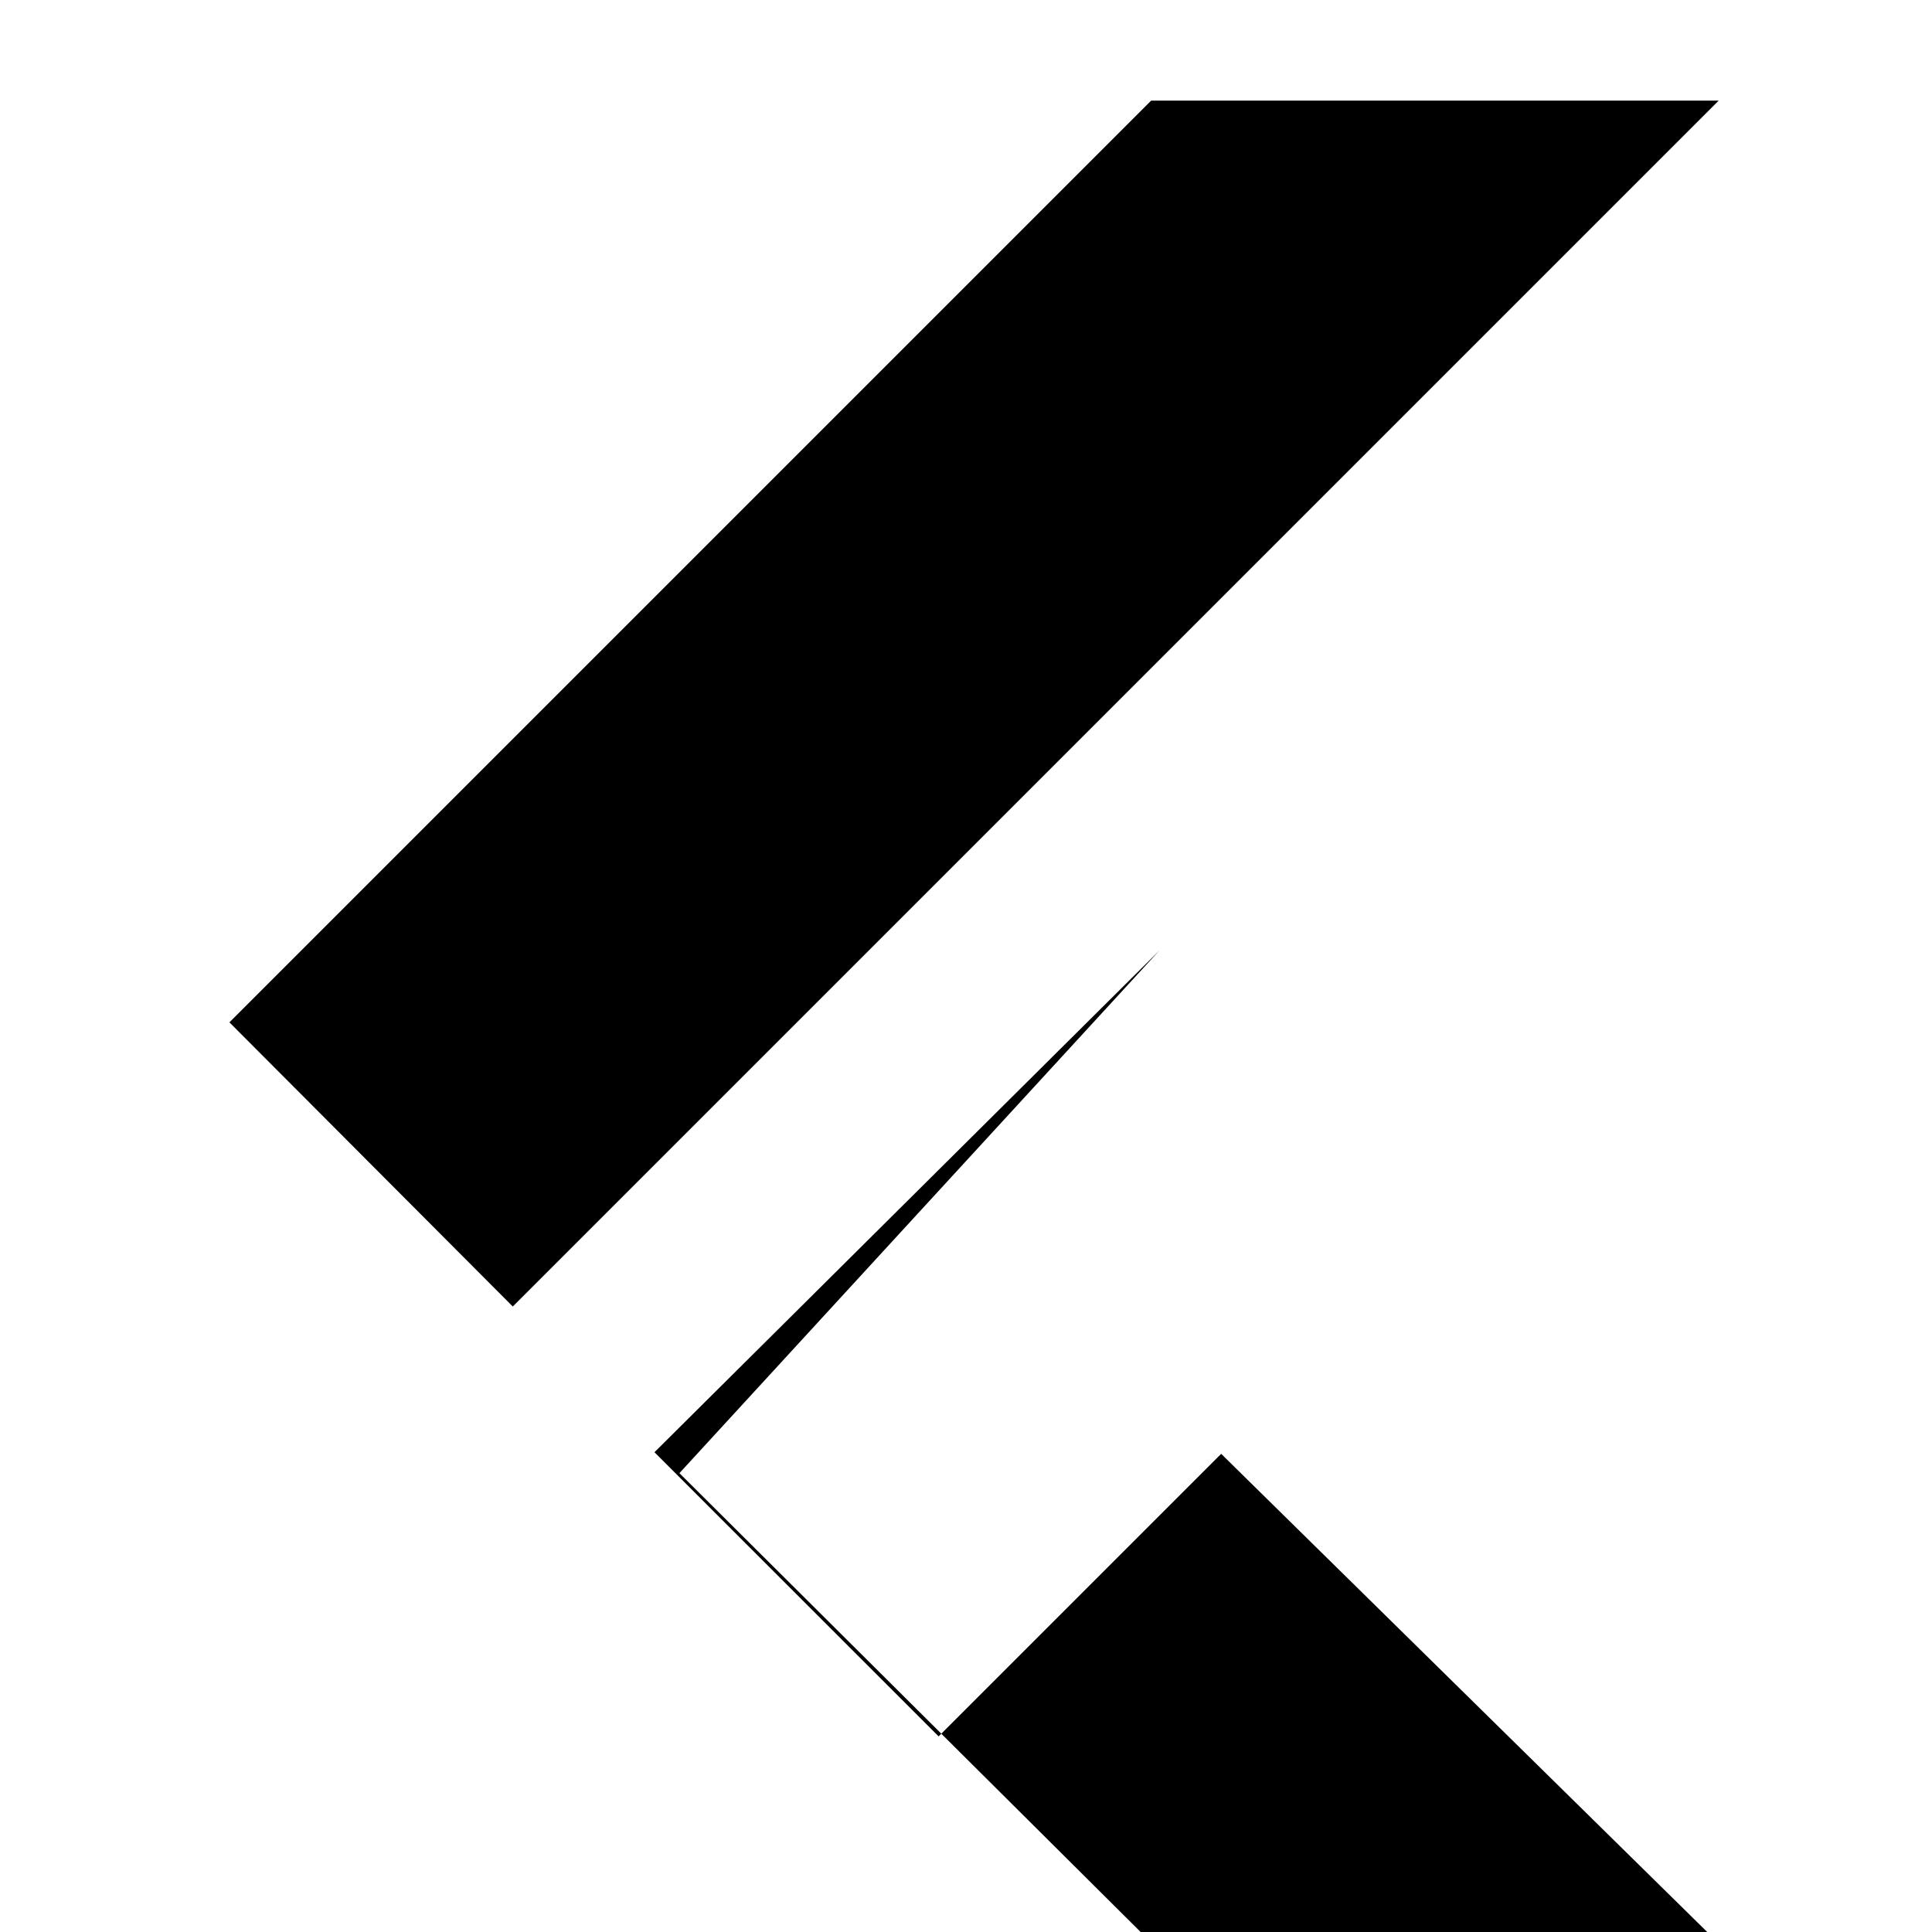
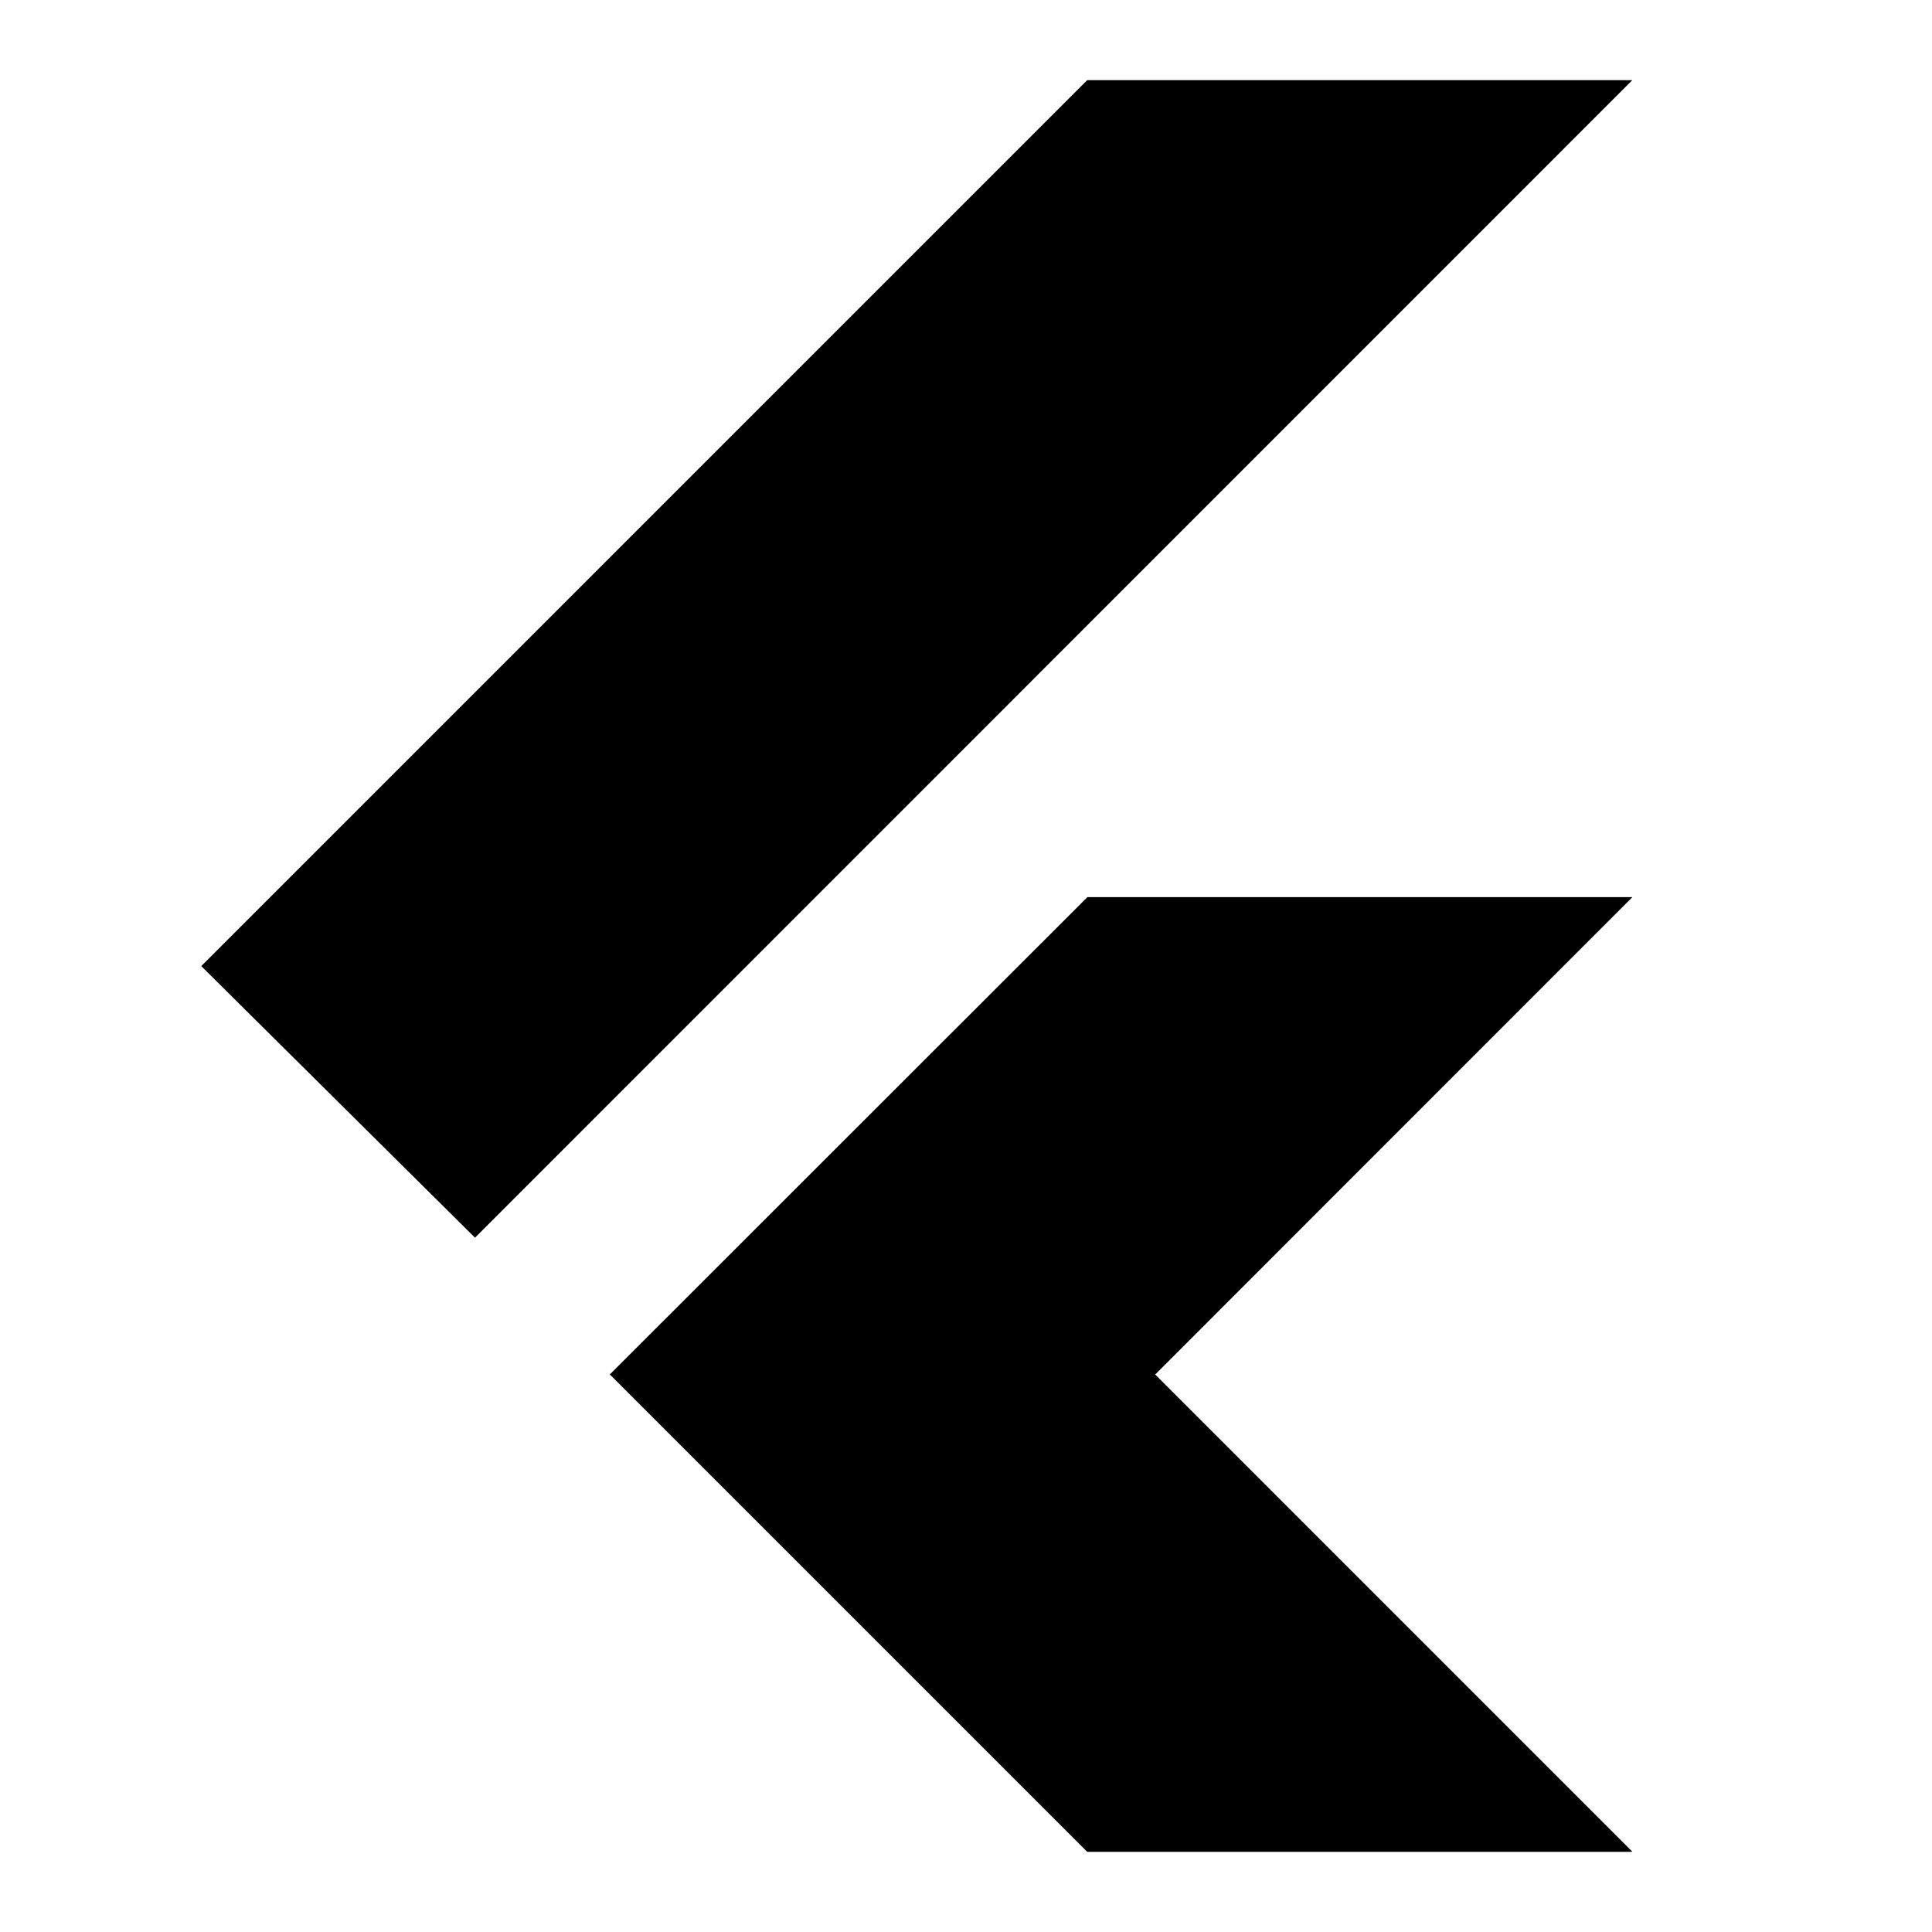
- <svg xmlns="http://www.w3.org/2000/svg" viewBox="0 0 24 24">
-   <path fill="currentColor" d="M14.3 1.25 2.85 12.7l3.52 3.53L21.35 1.25H14.3Zm.1 10.56-6.27 6.23 3.53 3.53 3.51-3.51 6.18 6.08h-7.04l-5.87-5.84 5.96-6.49Z" />
+ <svg xmlns="http://www.w3.org/2000/svg" viewBox="0 0 512 512">
+   <path fill="currentColor" fill-rule="evenodd" d="M125.88 328 53.34 256.03 288.11 21.25h144.46L125.88 328Zm306.28 162.75H288.11l-126.5-126.51 126.56-126.49h144.42L306.14 364.26l126.44 126.45c-1.17-.01-.41.04-.42.04Z" />
</svg>
